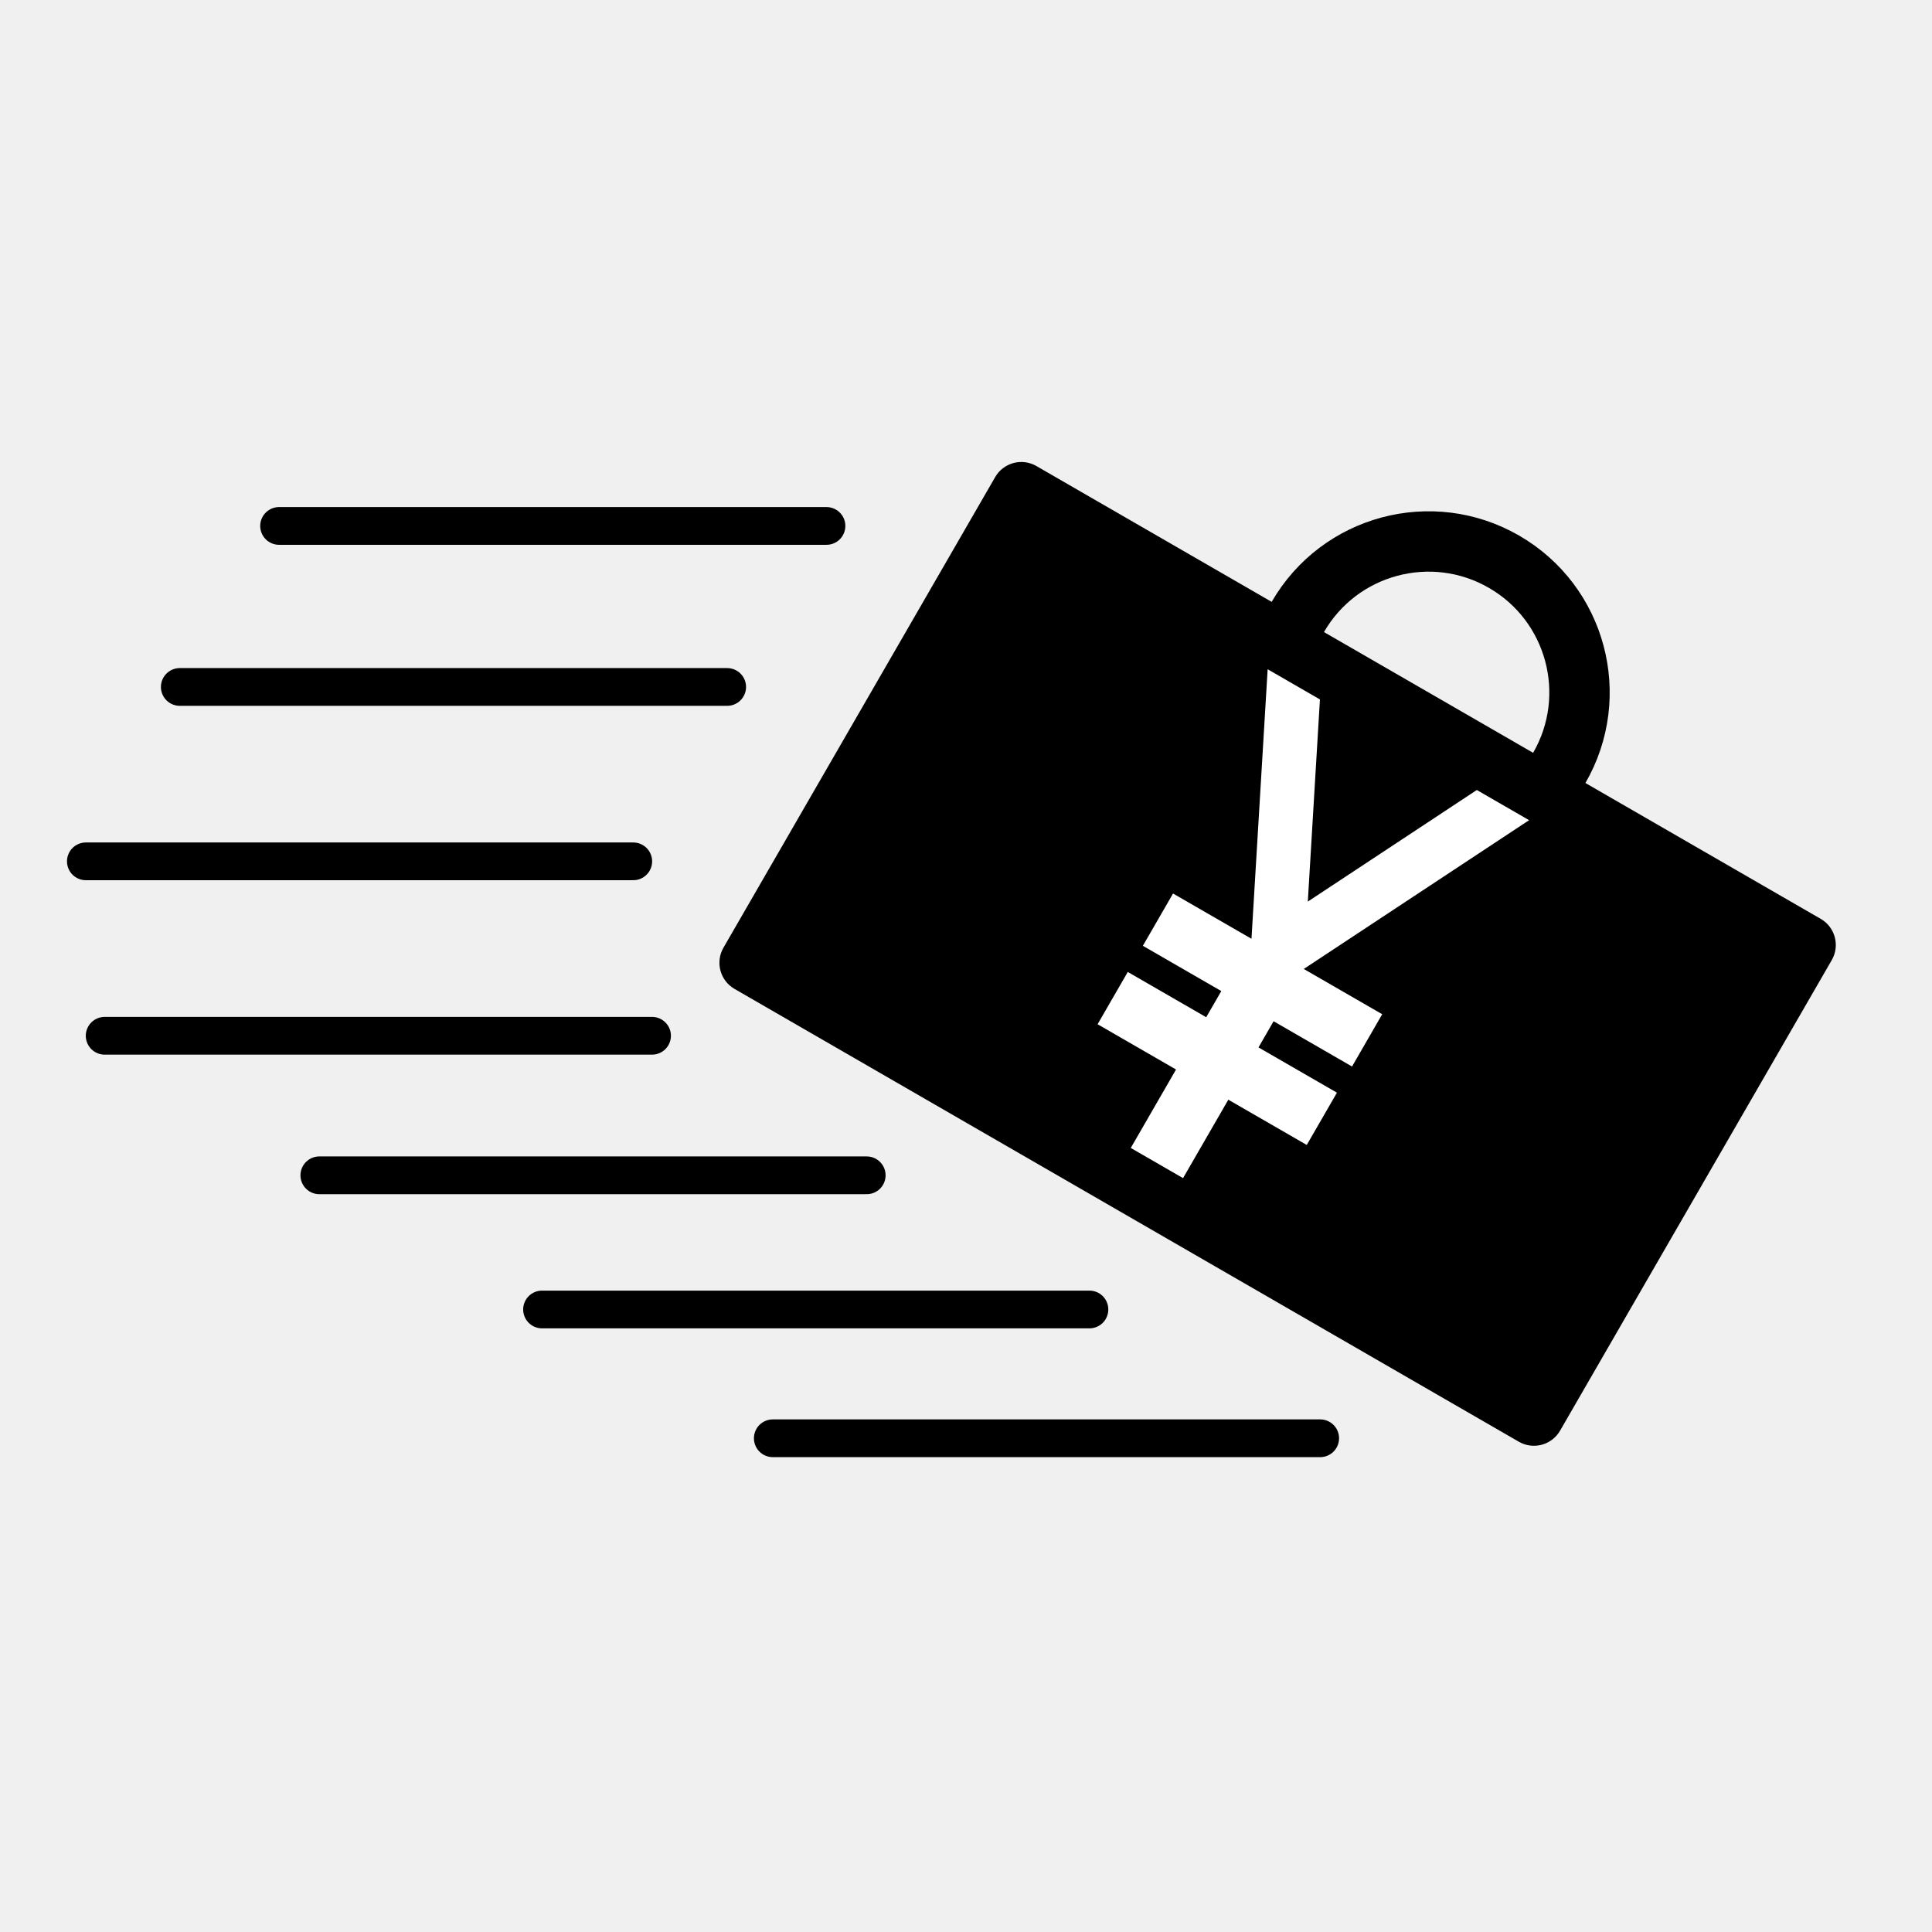
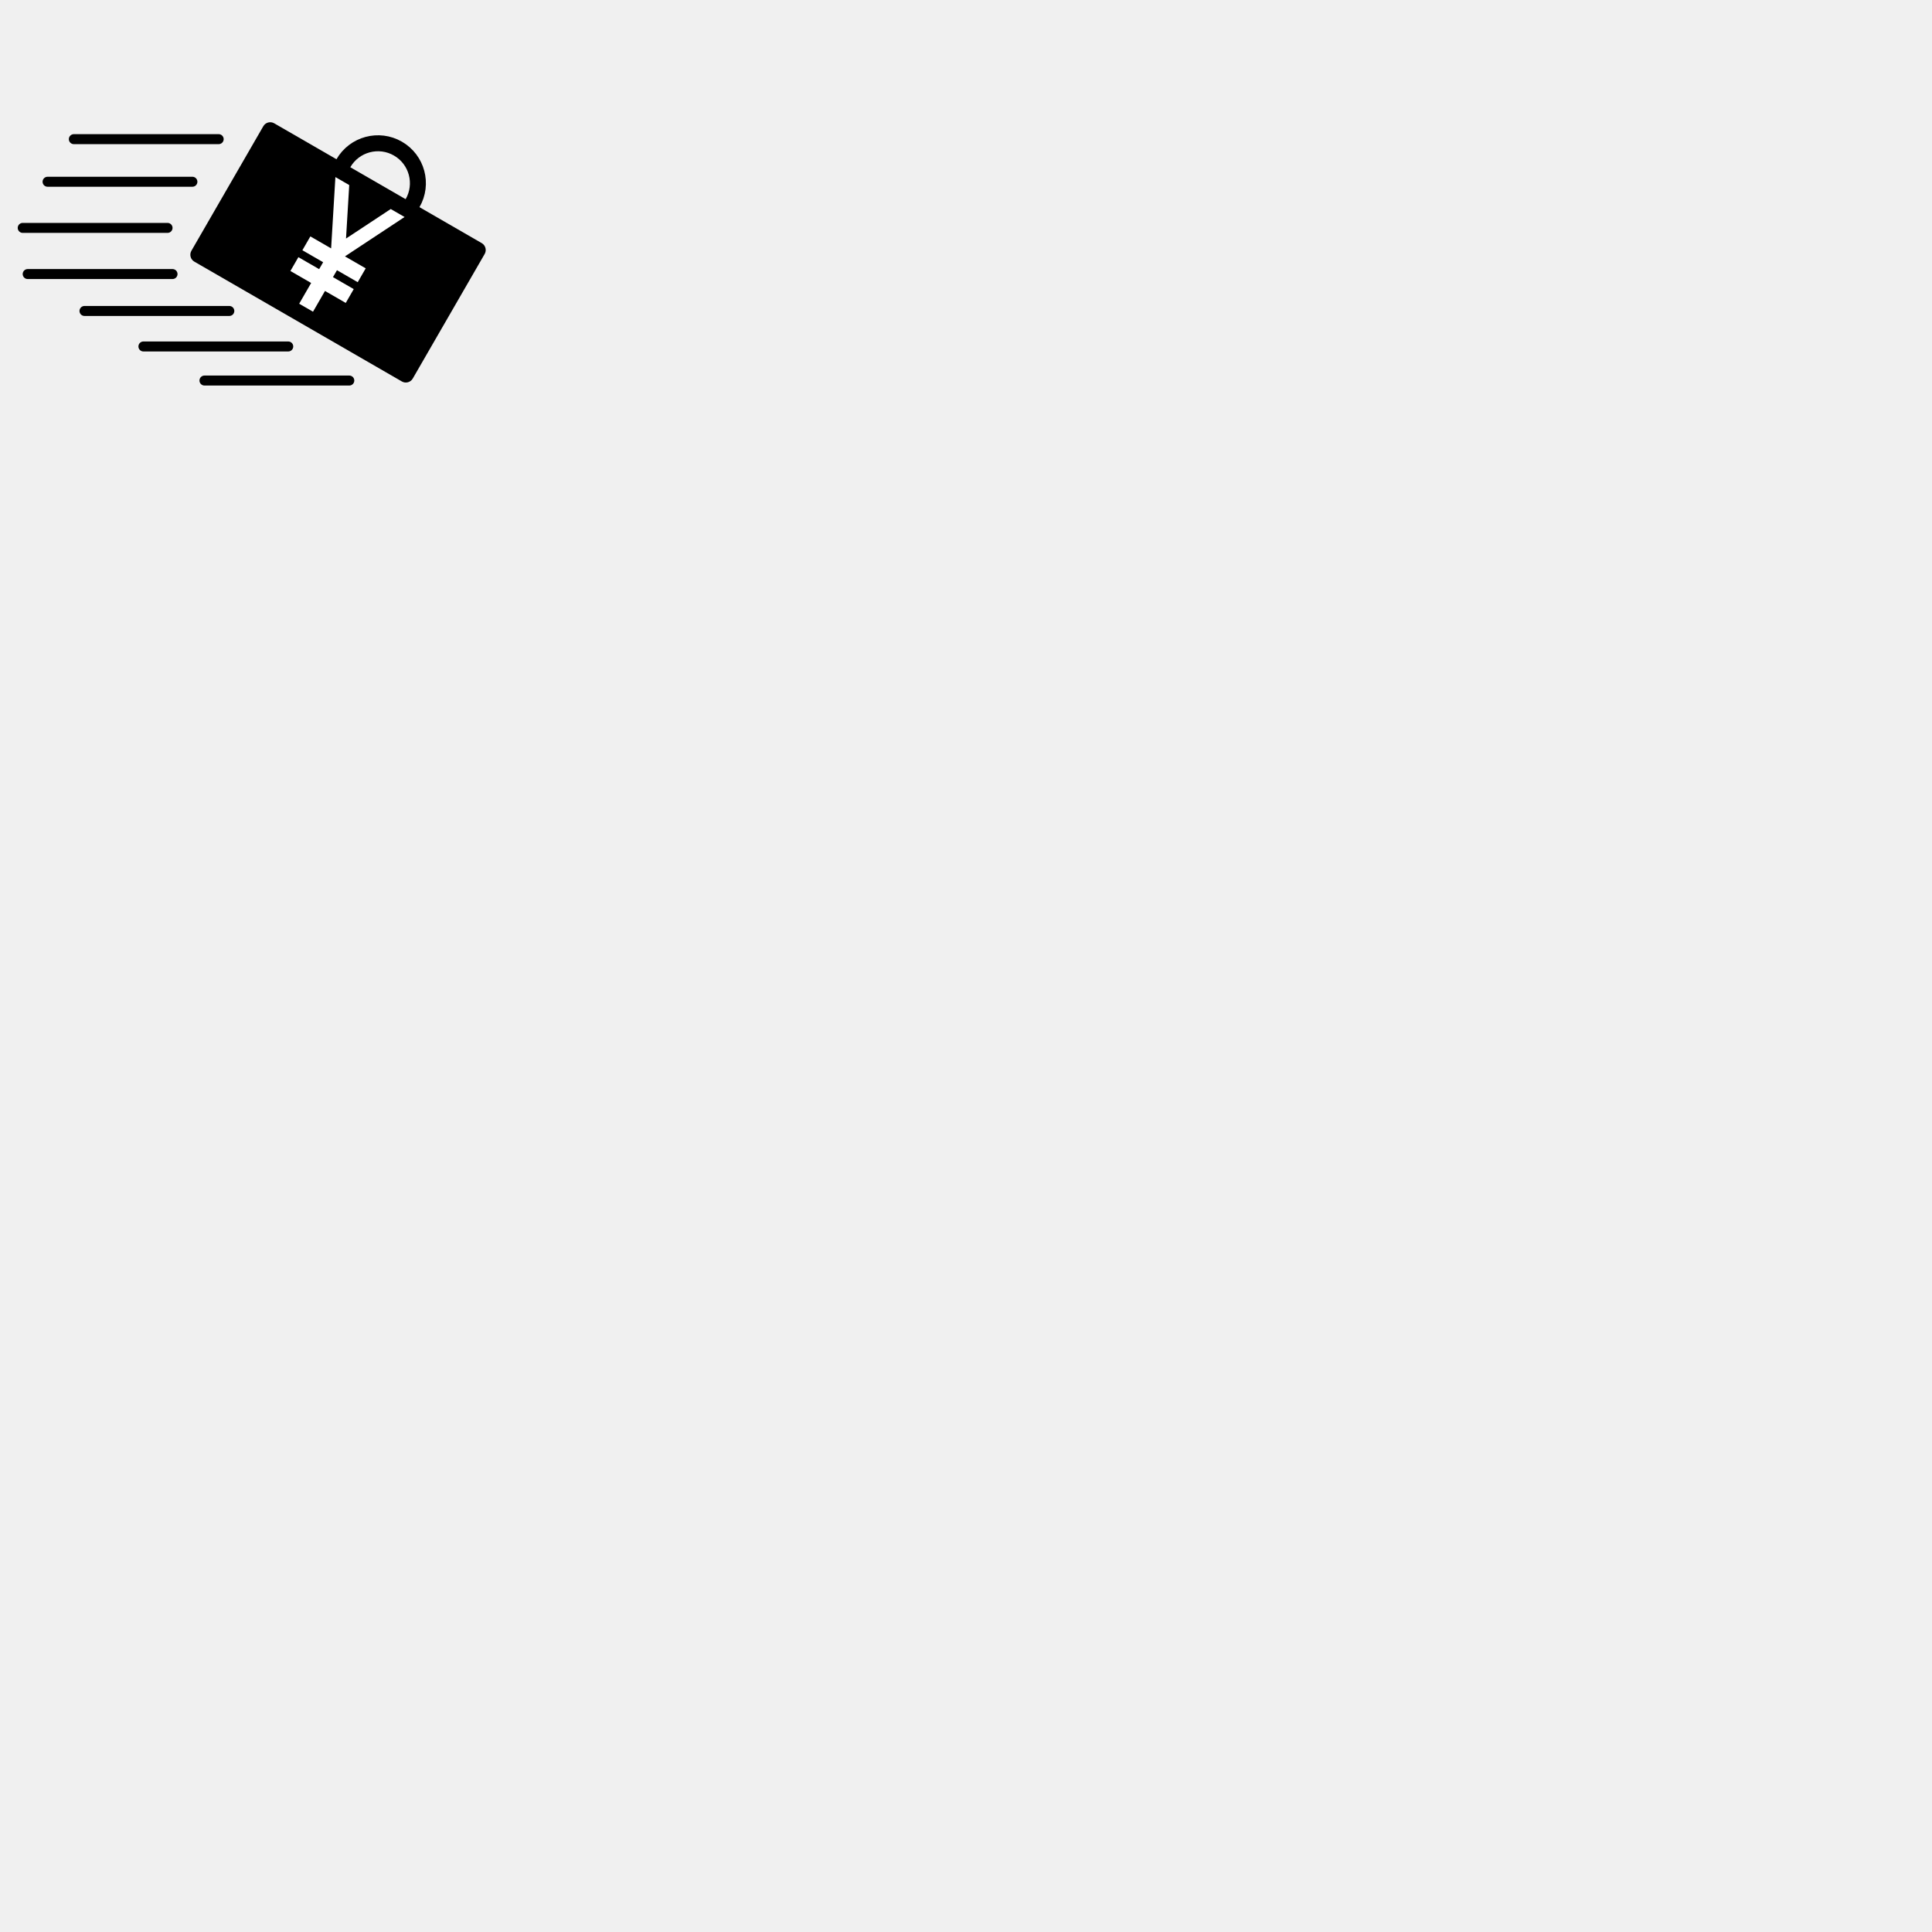
- <svg xmlns="http://www.w3.org/2000/svg" id="svg8" version="1.1" viewBox="0 0 67.733 67.733" height="256" width="256">
-   <g transform="translate(0,-229.2666)" id="layer1">
+ <svg xmlns="http://www.w3.org/2000/svg" version="1.1" height="256" width="256">
+   <g transform="translate(0,-229.2666)" id="logo">
    <rect transform="rotate(30)" ry="1.058" rx="1.058" y="194.533" x="153.211" height="21.167" width="33.867" style="fill:#000000;fill-opacity:1;stroke:none;stroke-width:0.5" />
    <circle transform="rotate(30)" r="5.292" cy="194.533" cx="170.144" style="fill:none;stroke:#000000;stroke-width:2.117" />
    <path d="m 44.442,252.73 1.833,1.058 -0.425,7.087 5.925,-3.912 1.833,1.058 -7.9,5.216 2.75,1.587 -1.058,1.833 -2.75,-1.587 -0.529,0.917 2.75,1.587 -1.058,1.833 -2.75,-1.587 -1.587,2.75 -1.833,-1.058 1.587,-2.75 -2.75,-1.587 1.058,-1.833 2.75,1.587 0.529,-0.917 -2.75,-1.587 1.058,-1.833 2.75,1.587 z" style="fill:#ffffff;fill-opacity:1;stroke:none;stroke-width:0.265px" />
    <path d="M 9.784,247.705 H 28.975" style="fill:none;stroke:#000000;stroke-width:1.323;stroke-linecap:round;stroke-dasharray:none" />
    <path style="fill:none;stroke:#000000;stroke-width:1.323;stroke-linecap:round" d="M 6.303,253.35 H 25.494" />
    <path d="M 3.01,259.464 H 22.201" style="fill:none;stroke:#000000;stroke-width:1.323;stroke-linecap:round" />
    <path style="fill:none;stroke:#000000;stroke-width:1.323;stroke-linecap:round" d="M 3.669,265.579 H 22.86" />
    <path d="m 11.195,270.471 h 19.191" style="fill:none;stroke:#000000;stroke-width:1.323;stroke-linecap:round" />
    <path style="fill:none;stroke:#000000;stroke-width:1.323;stroke-linecap:round" d="m 19.003,275.175 h 19.191" />
    <path d="m 27.093,279.69 h 19.191" style="fill:none;stroke:#000000;stroke-width:1.323;stroke-linecap:round" />
  </g>
</svg>
